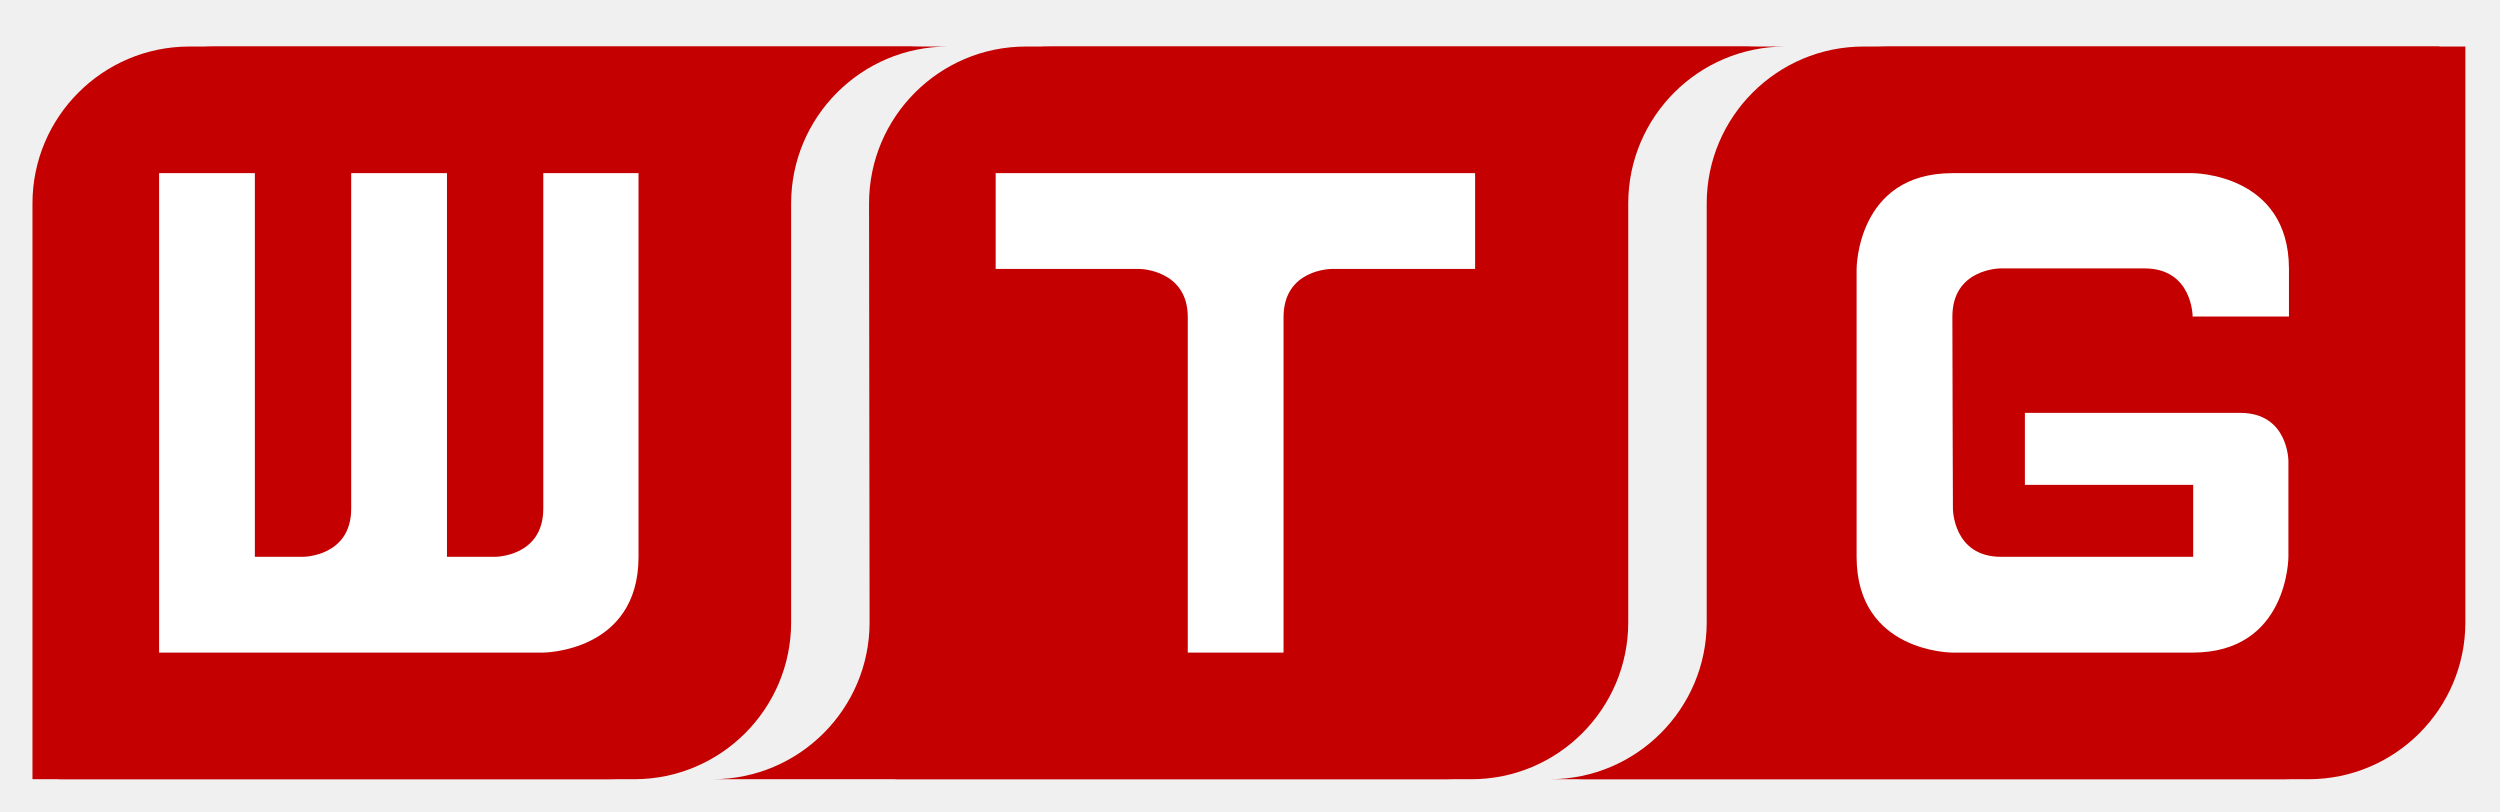
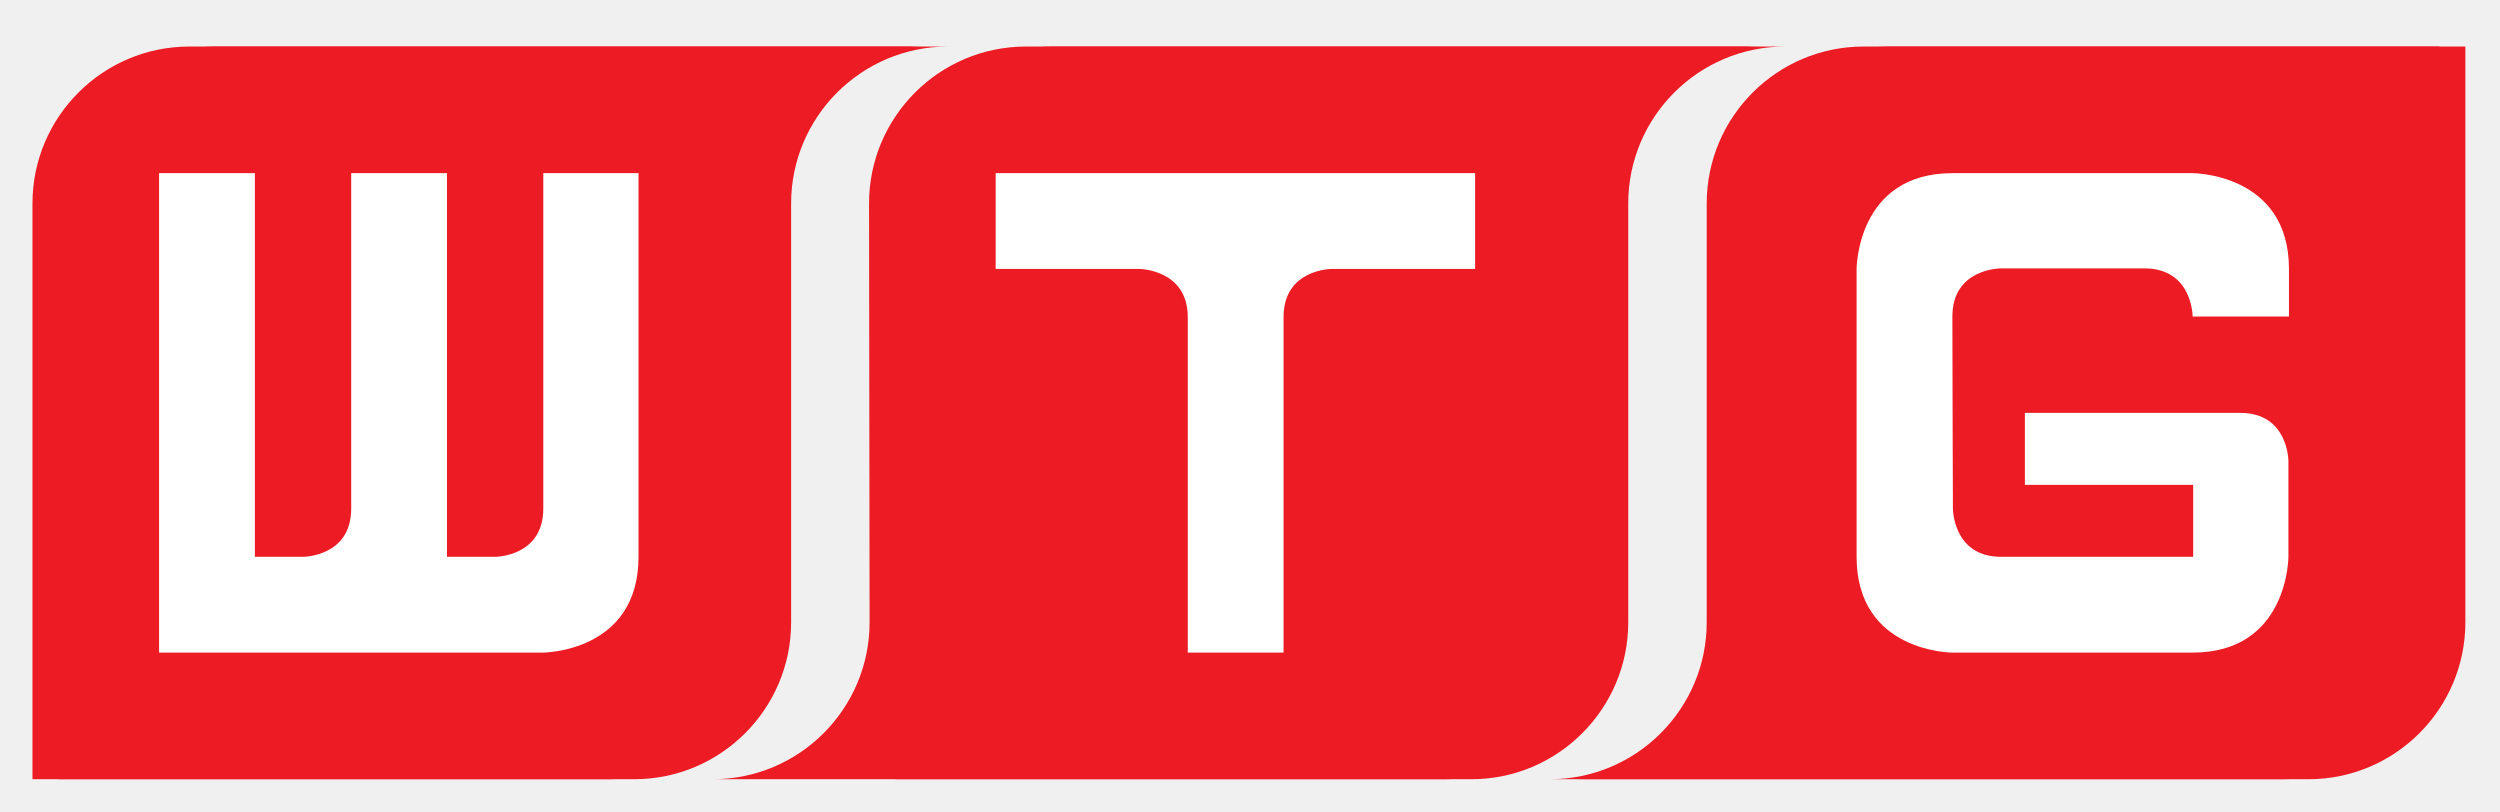
<svg xmlns="http://www.w3.org/2000/svg" version="1.1" id="Layer_1" x="0px" y="0px" viewBox="0 0 462 150" style="enable-background:new 0 0 462 150;" xml:space="preserve">
  <style type="text/css">
	.st0{fill:#FFFFFF;}
	.st1{fill:none;stroke:#FF0000;stroke-width:0.25;stroke-linecap:round;stroke-linejoin:round;}
	.st2{fill:none;stroke:#FFFFFF;stroke-width:40;stroke-linecap:round;stroke-linejoin:round;}
- 	.st3{fill:#C40000;}
+ 	.st3{fill:#ED1C24;}
</style>
  <path class="st0" d="M1602,507c0,5-4,9-9,9h-90c-5,0-9-4-9-9v-90c0-5,4-9,9-9h90c5,0,9,4,9,9V507z" />
  <path class="st0" d="M1770,483c0,5-4,9-9,9h-138c-5,0-9-4-9-9v-42c0-5,4-9,9-9h138c5,0,9,4,9,9V483z" />
  <path class="st0" d="M1578,308c0-4.4-4-8-9-8h-42c-5,0-9,3.6-9,8v80c0,4.4,4,8,9,8h42c5,0,9-3.6,9-8V308z" />
  <path class="st1" d="M1542-636" />
  <path class="st2" d="M1860.2,287.8c35.6-33.9,57.6-80.7,57.6-132.3c0-51.5-21.9-98.1-57.2-132" />
  <path class="st2" d="M1917.8,348c50.3-49.4,81.3-117.4,81.3-192.5c0-74.9-30.9-142.7-80.8-192" />
  <path class="st2" d="M1808.2,237.4c20.9-21,33.8-50,33.8-81.9c0-31.9-12.8-60.7-33.6-81.7" />
  <g>
    <path class="st3" d="M320.2,115c0,16-13,29-29,29h58h77.4c16,0,29-13,29-29V8.6H349.2c-16,0-29,13-29,29V115z" />
    <path class="st3" d="M300.9,37.6c0-16,13-29,29-29h-58h-77.4c-16,0-29,13-29,29V144h106.4c16,0,29-13,29-29L300.9,37.6L300.9,37.6z   " />
    <path class="st3" d="M146.2,37.6c0-16,13-29,29-29h-58H39.8c-16,0-29,13-29,29V144h106.4c16,0,29-13,29-29V37.6z" />
    <path class="st3" d="M141.4,37.6c0-16,13-29,29-29h-58H35c-16,0-29,13-29,29V144h106.4c16,0,29-13,29-29L141.4,37.6L141.4,37.6z" />
    <path class="st3" d="M160.7,115c0,16-13,29-29,29h58h77.3c16,0,29-13,29-29V37.6c0-16,13-29,29-29h-58h-77.4c-16,0-29,13-29,29   L160.7,115L160.7,115z" />
    <path class="st3" d="M315.4,115c0,16-13,29-29,29h58h77.4c16,0,29-13,29-29V8.6H344.4c-16,0-29,13-29,29V115z" />
    <path class="st0" d="M423,58.6v-8.9C423,32,405.2,32,405.2,32h-44.4c-17.7,0-17.7,17.7-17.7,17.7v53.2c0,17.7,17.7,17.7,17.7,17.7   h44.4c17.7,0,17.7-17.7,17.7-17.7V85.2c0,0,0-8.9-8.9-8.9c-6.6,0-17.8,0-26.6,0c-4.6,0-13.2,0-13.2,0v13.3h22.2h8.9v13.3   c0,0-29.4,0-35.5,0c-8.9,0-8.9-8.9-8.9-8.9s-0.1-26.6-0.1-35.5s8.9-8.9,8.9-8.9s17.7,0,26.6,0c8.9,0,8.9,8.9,8.9,8.9H423z" />
    <path class="st0" d="M246.1,49.7c0,0-8.9,0-8.9,8.9s0,62,0,62h-17.7c0,0,0-53.2,0-62s-8.9-8.9-8.9-8.9h-26.6V32h88.6v17.7H246.1z" />
    <path class="st0" d="M29.4,32h17.7v70.9H56c0,0,8.9,0,8.9-8.9s0-62,0-62h17.7v70.9h8.9c0,0,8.9,0,8.9-8.9s0-62,0-62H118   c0,0,0,53.2,0,70.9s-17.7,17.7-17.7,17.7H29.4V32z" />
  </g>
</svg>
